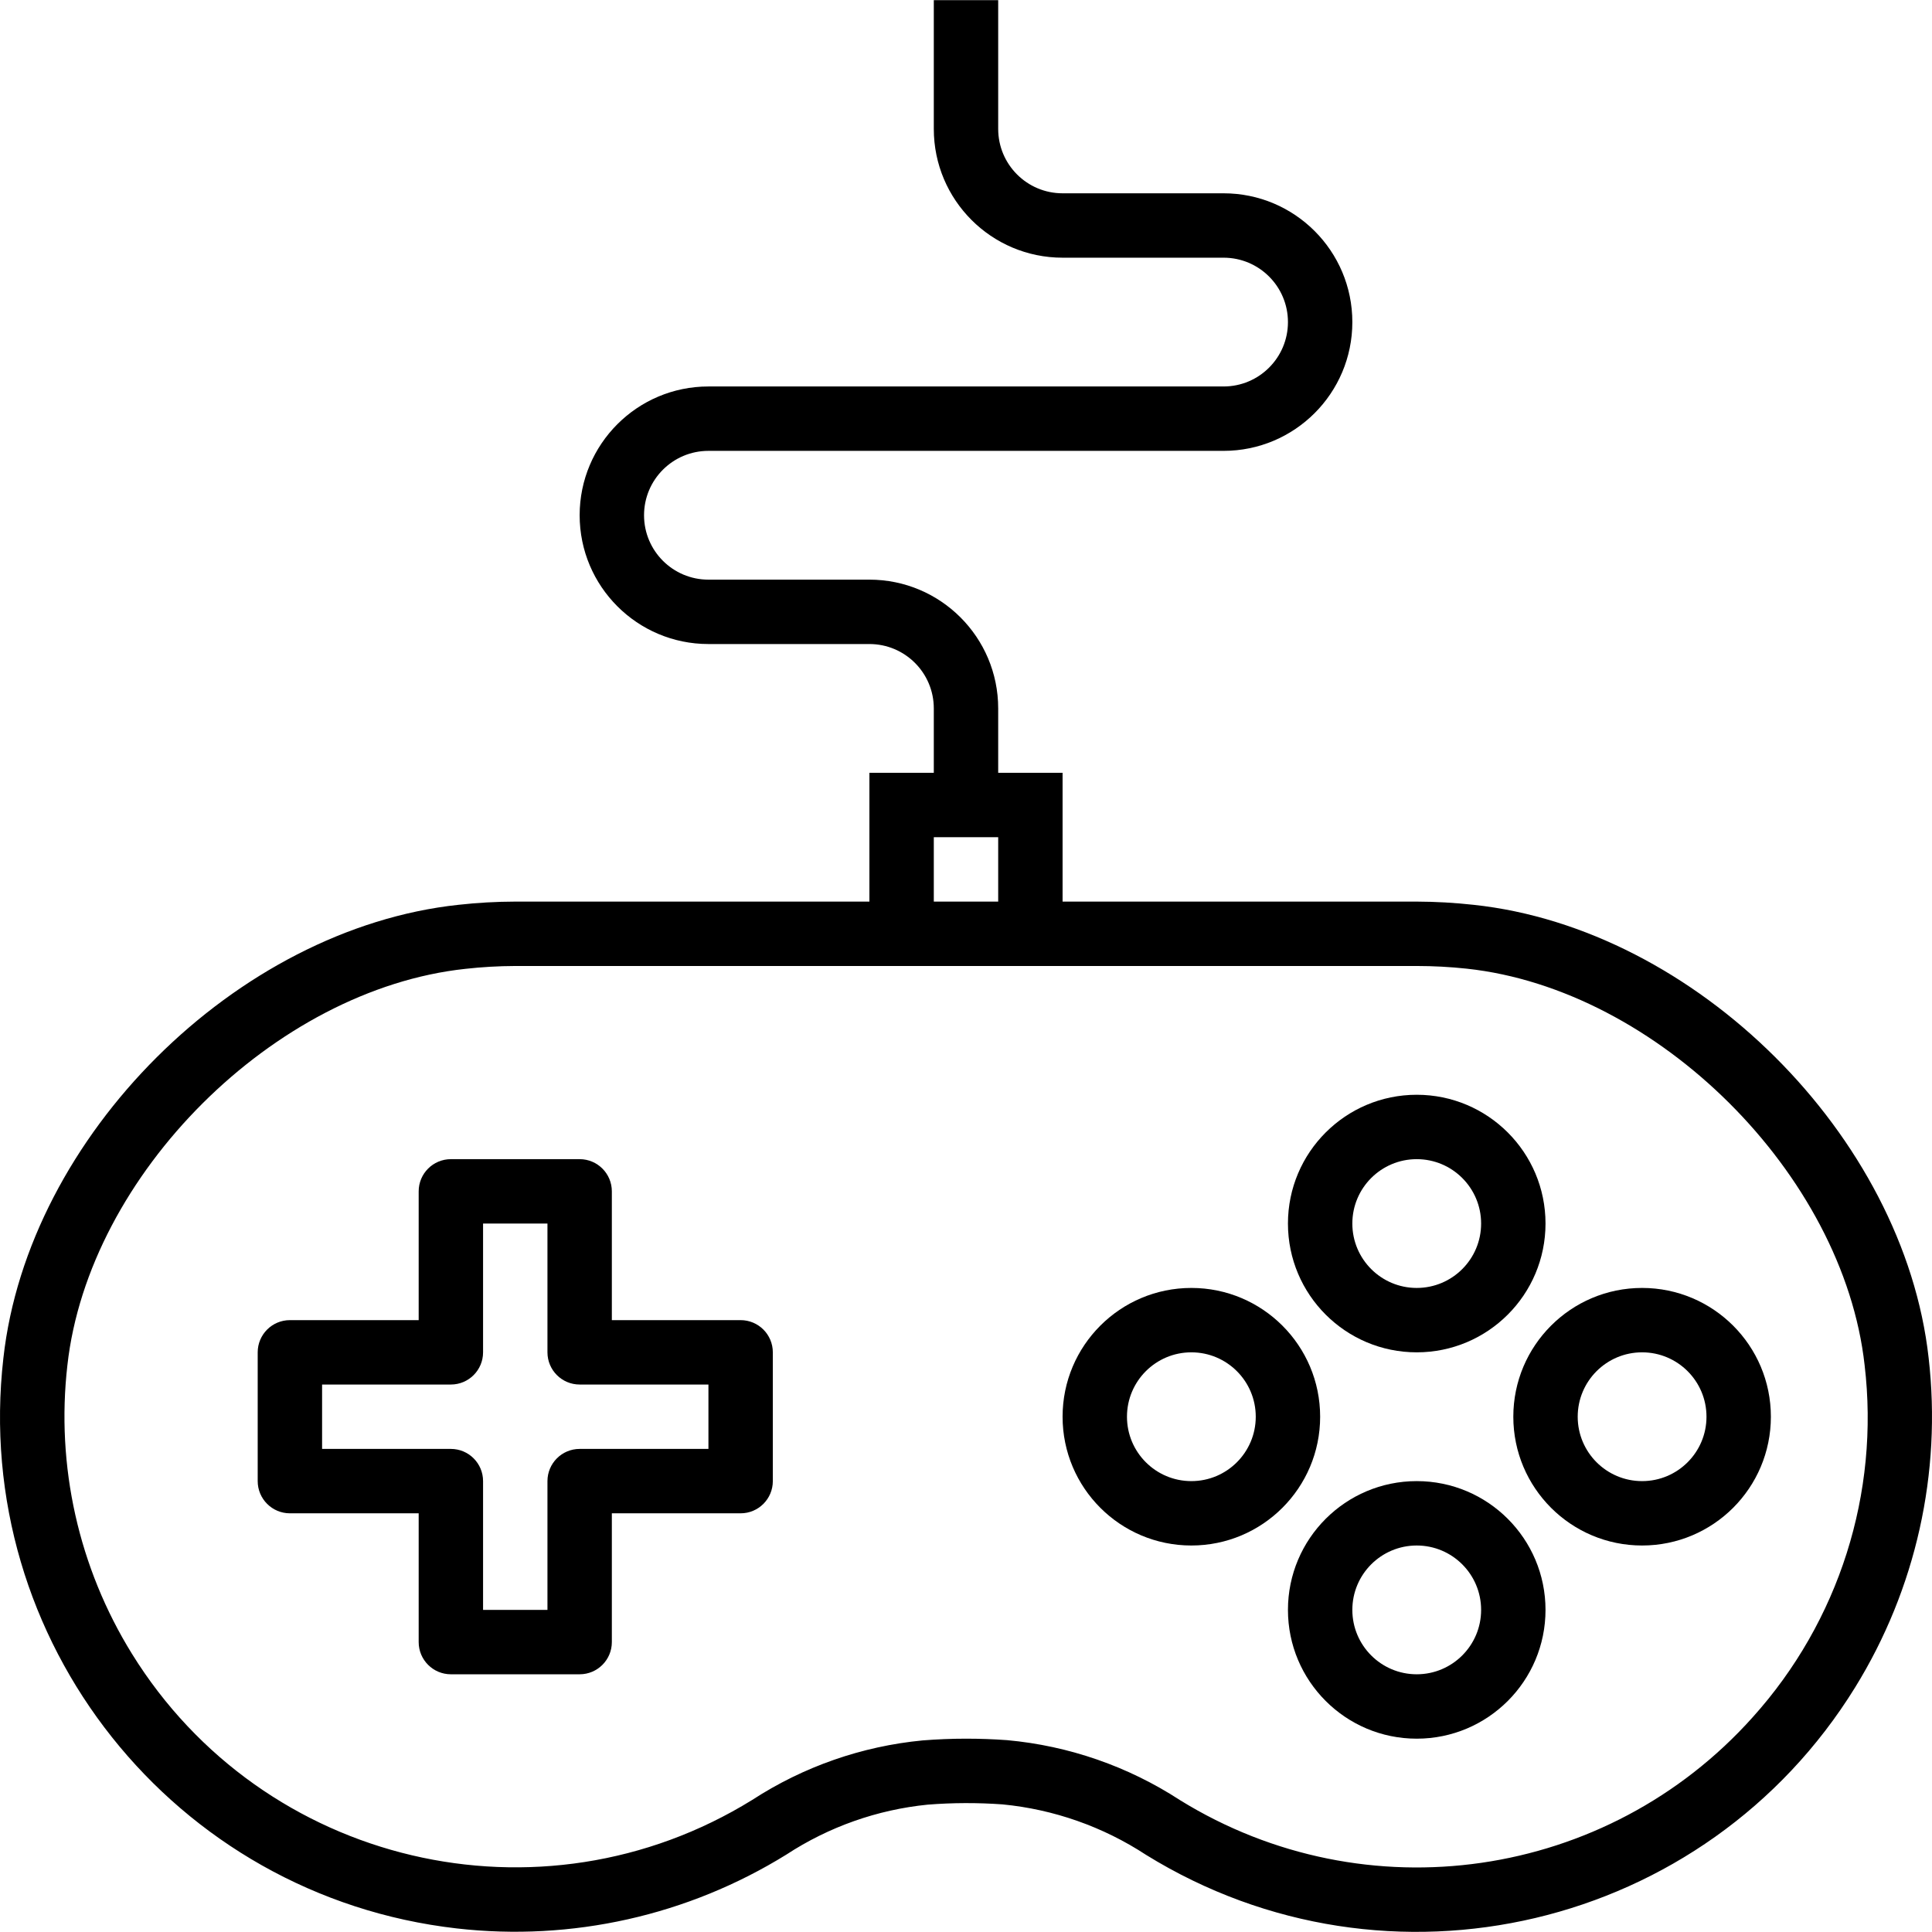
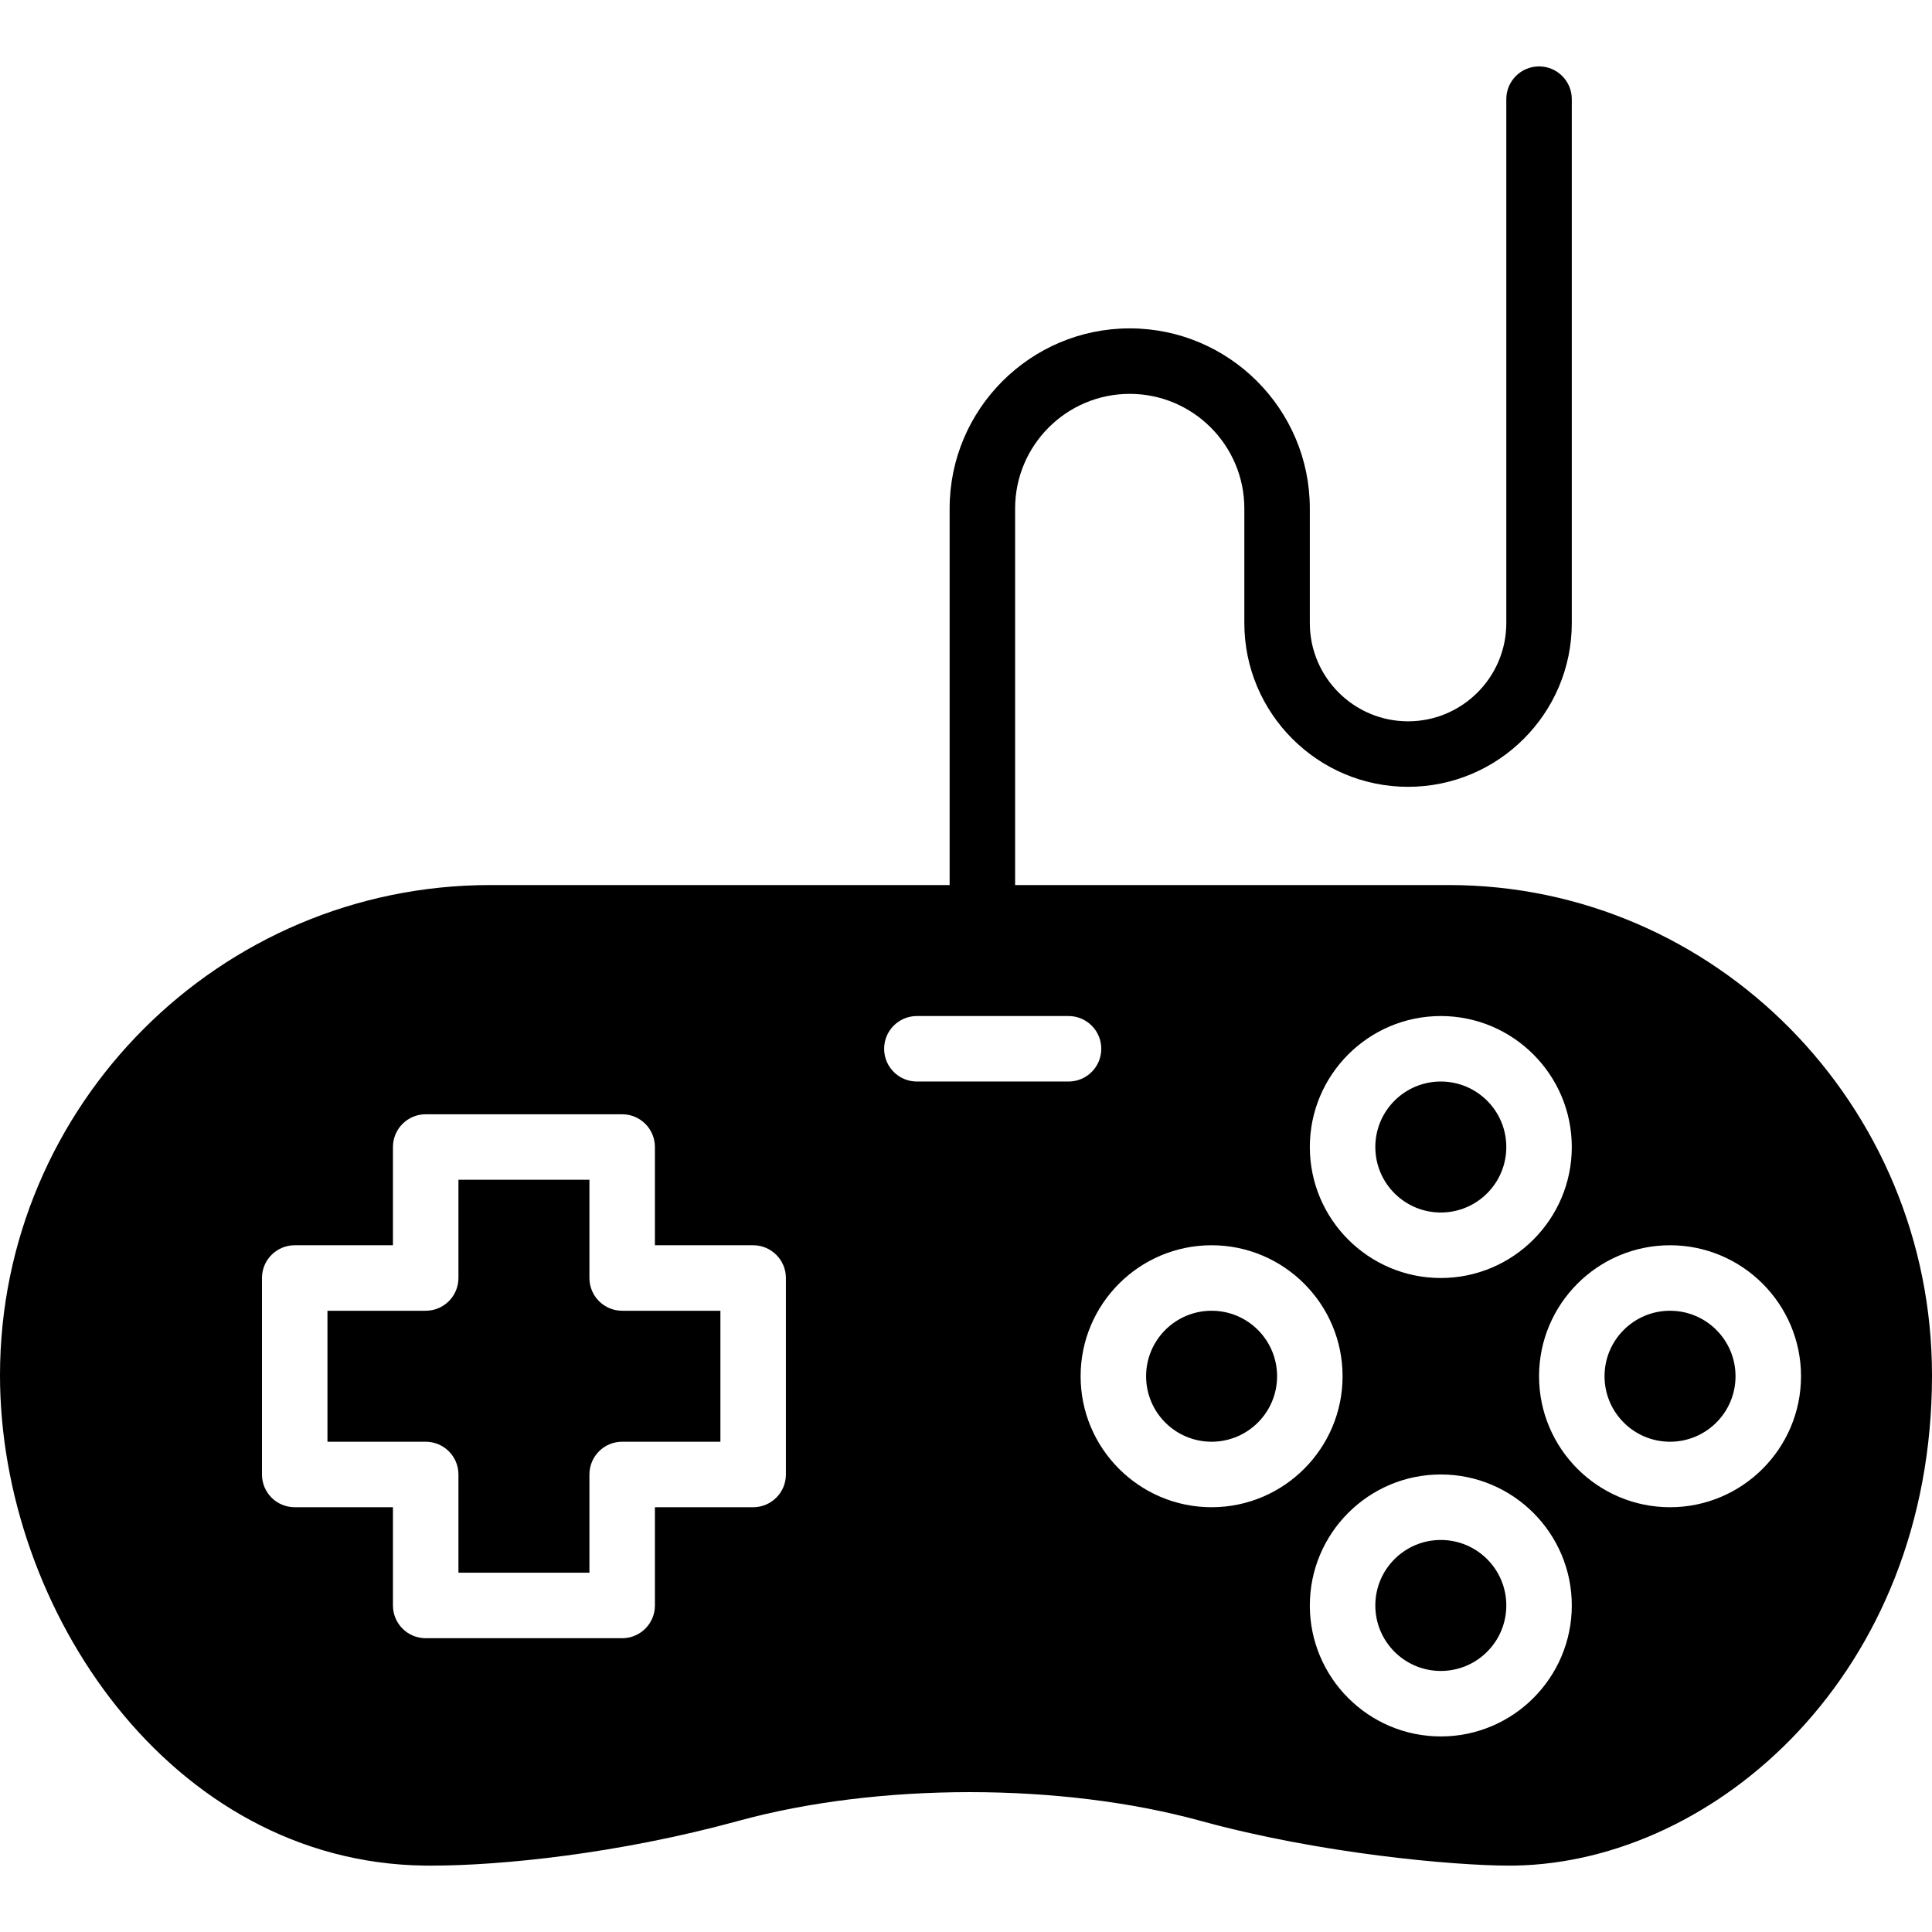
- <svg xmlns="http://www.w3.org/2000/svg" version="1.1" id="Capa_1" x="0px" y="0px" viewBox="0 0 480.07 480.07" style="enable-background:new 0 0 480.07 480.07;" xml:space="preserve">
+ <svg xmlns="http://www.w3.org/2000/svg" version="1.1" id="Capa_1" x="0px" y="0px" viewBox="0 0 59 59" style="enable-background:new 0 0 59 59;" xml:space="preserve" width="512px" height="512px" class="">
  <g>
    <g>
-       <path d="M184.034,328.032h-32v-32c0-4.418-3.582-8-8-8h-32c-4.418,0-8,3.582-8,8v32h-32c-4.418,0-8,3.582-8,8v32    c0,4.418,3.582,8,8,8h32v32c0,4.418,3.582,8,8,8h32c4.418,0,8-3.582,8-8v-32h32c4.418,0,8-3.582,8-8v-32    C192.034,331.614,188.452,328.032,184.034,328.032z M176.034,360.032h-32c-4.418,0-8,3.582-8,8v32h-16v-32c0-4.418-3.582-8-8-8    h-32v-16h32c4.418,0,8-3.582,8-8v-32h16v32c0,4.418,3.582,8,8,8h32V360.032z" />
+       <circle cx="37" cy="42.028" r="2" data-original="#000000" class="active-path" fill="#000000" />
+       <circle cx="44" cy="49.028" r="2" data-original="#000000" class="active-path" fill="#000000" />
+       <circle cx="44" cy="35.028" r="2" data-original="#000000" class="active-path" fill="#000000" />
+       <path d="M18,39.028v-3h-4v3c0,0.553-0.448,1-1,1h-3v4h3c0.552,0,1,0.447,1,1v3h4v-3c0-0.553,0.448-1,1-1h3v-4h-3   C18.448,40.028,18,39.581,18,39.028z" data-original="#000000" class="active-path" fill="#000000" />
+       <path d="M44.246,27.028H31v-11.5c0-1.93,1.57-3.5,3.5-3.5s3.5,1.57,3.5,3.5v3.5c0,2.757,2.243,5,5,5s5-2.243,5-5v-16   c0-0.553-0.448-1-1-1s-1,0.447-1,1v16c0,1.654-1.346,3-3,3s-3-1.346-3-3v-3.5c0-3.032-2.467-5.5-5.5-5.5s-5.5,2.468-5.5,5.5v11.5   H14.972C6.716,27.028,0,33.744,0,42c0,7.149,5.209,14.872,12.963,14.972l0.209,0.001c2.122,0,5.701-0.359,9.382-1.367   c4.268-1.17,9.854-1.169,14.107-0.001c3.623,0.997,7.712,1.368,9.438,1.368l0.158-0.001C52.386,56.867,59,51.113,59,42   C59,33.744,52.381,27.028,44.246,27.028z M44,31.028c2.206,0,4,1.794,4,4s-1.794,4-4,4s-4-1.794-4-4S41.794,31.028,44,31.028z    M24,45.028c0,0.553-0.448,1-1,1h-3v3c0,0.553-0.448,1-1,1h-6c-0.552,0-1-0.447-1-1v-3H9c-0.552,0-1-0.447-1-1v-6   c0-0.553,0.448-1,1-1h3v-3c0-0.553,0.448-1,1-1h6c0.552,0,1,0.447,1,1v3h3c0.552,0,1,0.447,1,1V45.028z M28,33.028   c-0.552,0-1-0.447-1-1s0.448-1,1-1h4.631c0.552,0,1,0.447,1,1s-0.448,1-1,1H28z M37,46.028c-2.206,0-4-1.794-4-4s1.794-4,4-4   s4,1.794,4,4S39.206,46.028,37,46.028z M44,53.028c-2.206,0-4-1.794-4-4s1.794-4,4-4s4,1.794,4,4S46.206,53.028,44,53.028z    M51,46.028c-2.206,0-4-1.794-4-4s1.794-4,4-4s4,1.794,4,4S53.206,46.028,51,46.028z" data-original="#000000" class="active-path" fill="#000000" />
+       <circle cx="51" cy="42.028" r="2" data-original="#000000" class="active-path" fill="#000000" />
    </g>
  </g>
-   <g>
-     <g>
-       <path d="M479.234,337.416c-6.136-55.128-57.912-106.704-113.088-112.584c-4.686-0.517-9.397-0.784-14.112-0.8h-88v-32h-16v-16    c0-17.673-14.327-32-32-32h-40c-8.837,0-16-7.163-16-16s7.163-16,16-16h128c17.673,0,32-14.327,32-32s-14.327-32-32-32h-40    c-8.837,0-16-7.163-16-16v-32h-16v32c0,17.673,14.327,32,32,32h40c8.837,0,16,7.163,16,16s-7.163,16-16,16h-128    c-17.673,0-32,14.327-32,32s14.327,32,32,32h40c8.837,0,16,7.163,16,16v16h-16v32h-88c-4.72,0.011-9.437,0.278-14.128,0.8    c-55.2,5.92-106.944,57.496-113.064,112.624C-7.195,407.69,43.225,471.142,113.46,479.179c28.6,3.273,57.468-3.191,81.942-18.346    c10.537-6.898,22.581-11.154,35.112-12.408c6.19-0.489,12.407-0.511,18.6-0.064c12.729,1.231,24.967,5.536,35.664,12.544    c60.135,37.164,139.012,18.543,176.176-41.593C476.076,394.843,482.516,365.993,479.234,337.416z M232.034,208.032h16v16h-16    V208.032z M435.514,426.704c-36.169,40.456-96.148,49.138-142.304,20.6c-12.889-8.393-27.634-13.509-42.952-14.904    c-3.376-0.245-6.784-0.368-10.224-0.368c-3.64,0-7.2,0.152-10.784,0.432c-15.085,1.445-29.597,6.511-42.304,14.768    c-52.602,32.545-121.627,16.287-154.173-36.315c-13.249-21.414-18.895-46.668-16.027-71.685    c5.264-47.376,51.456-93.392,98.88-98.488c4.12-0.461,8.262-0.698,12.408-0.712h224c4.145,0.003,8.287,0.224,12.408,0.664    c47.416,5.096,93.6,51.112,98.88,98.488C467.094,371.001,456.959,402.899,435.514,426.704z" />
-     </g>
-   </g>
-   <g>
-     <g>
-       <path d="M352.034,272.032c-17.673,0-32,14.327-32,32c0,17.673,14.327,32,32,32c17.673,0,32-14.327,32-32    C384.034,286.359,369.707,272.032,352.034,272.032z M352.034,320.032c-8.837,0-16-7.163-16-16s7.163-16,16-16s16,7.163,16,16    S360.87,320.032,352.034,320.032z" />
-     </g>
-   </g>
-   <g>
-     <g>
-       <path d="M352.034,368.032c-17.673,0-32,14.327-32,32c0,17.673,14.327,32,32,32c17.673,0,32-14.327,32-32    C384.034,382.359,369.707,368.032,352.034,368.032z M352.034,416.032c-8.837,0-16-7.163-16-16s7.163-16,16-16s16,7.163,16,16    S360.87,416.032,352.034,416.032z" />
-     </g>
-   </g>
-   <g>
-     <g>
-       <path d="M296.034,320.032c-17.673,0-32,14.327-32,32c0,17.673,14.327,32,32,32c17.673,0,32-14.327,32-32    C328.034,334.359,313.707,320.032,296.034,320.032z M296.034,368.032c-8.837,0-16-7.163-16-16s7.163-16,16-16s16,7.163,16,16    S304.87,368.032,296.034,368.032z" />
-     </g>
-   </g>
-   <g>
-     <g>
-       <path d="M408.034,320.032c-17.673,0-32,14.327-32,32c0,17.673,14.327,32,32,32c17.673,0,32-14.327,32-32    C440.034,334.359,425.707,320.032,408.034,320.032z M408.034,368.032c-8.837,0-16-7.163-16-16s7.163-16,16-16s16,7.163,16,16    S416.87,368.032,408.034,368.032z" />
-     </g>
-   </g>
-   <g>
- </g>
-   <g>
- </g>
-   <g>
- </g>
-   <g>
- </g>
-   <g>
- </g>
-   <g>
- </g>
-   <g>
- </g>
-   <g>
- </g>
-   <g>
- </g>
-   <g>
- </g>
-   <g>
- </g>
-   <g>
- </g>
-   <g>
- </g>
-   <g>
- </g>
-   <g>
- </g>
</svg>
